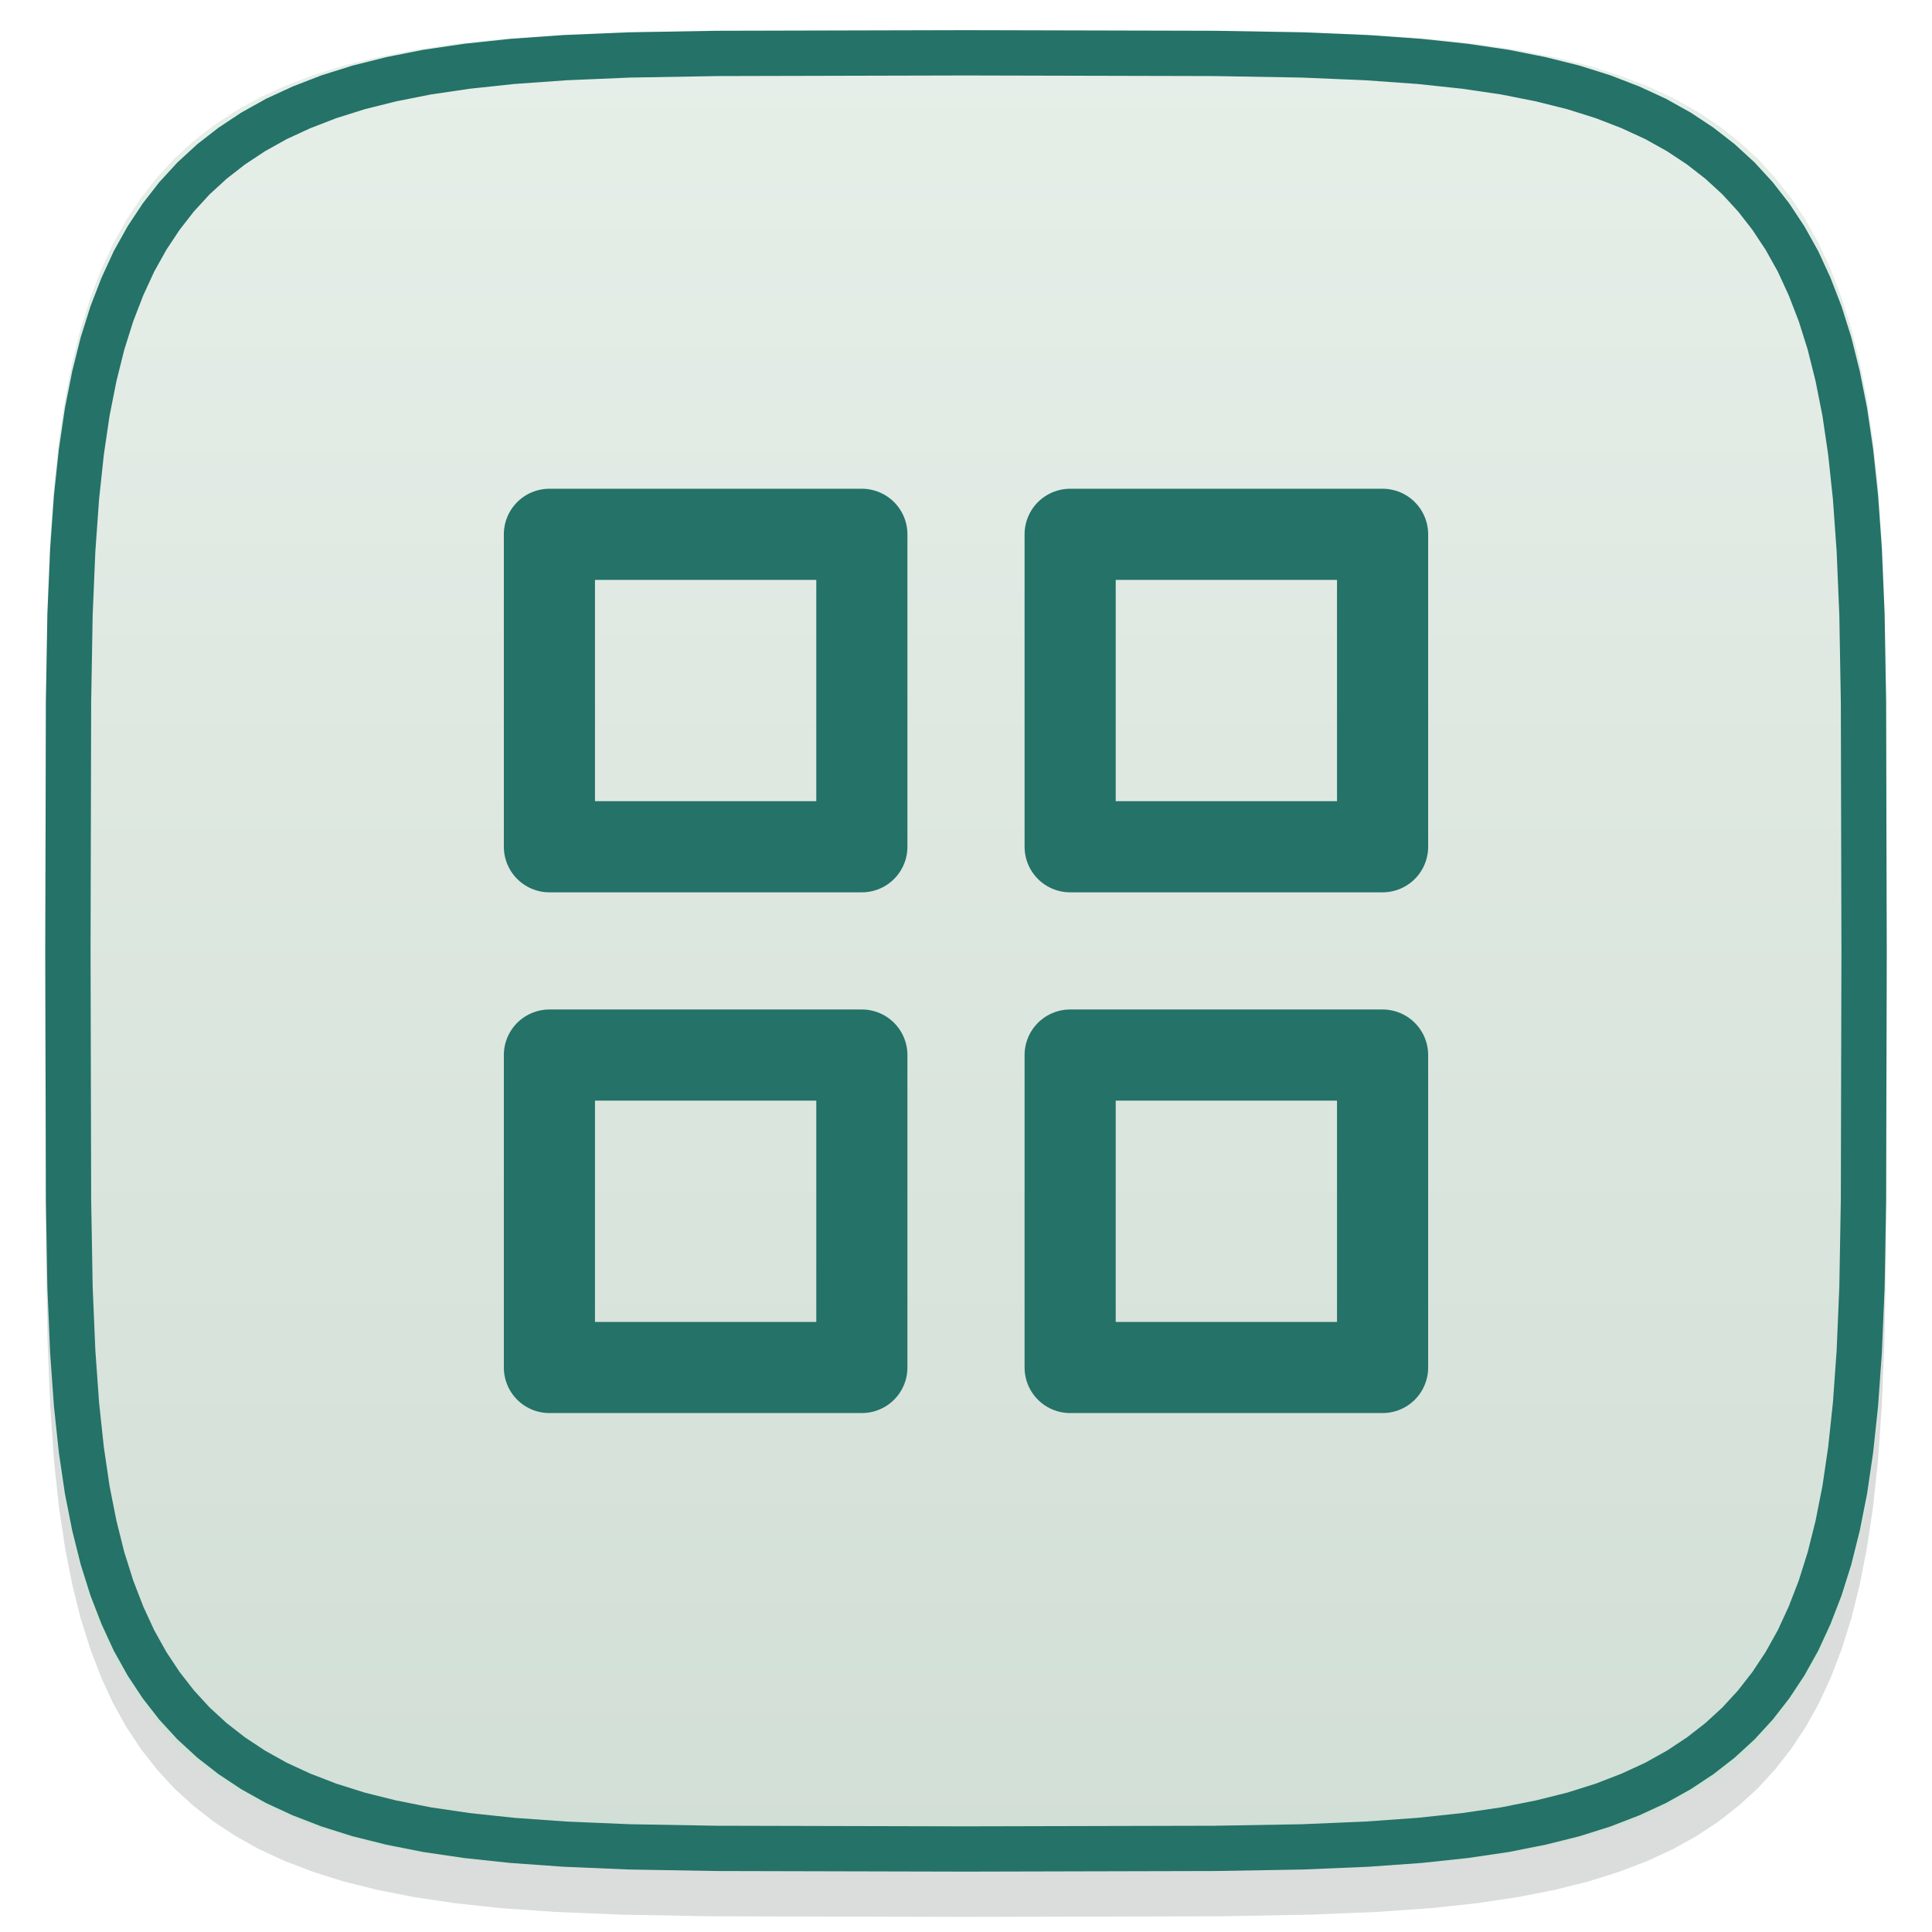
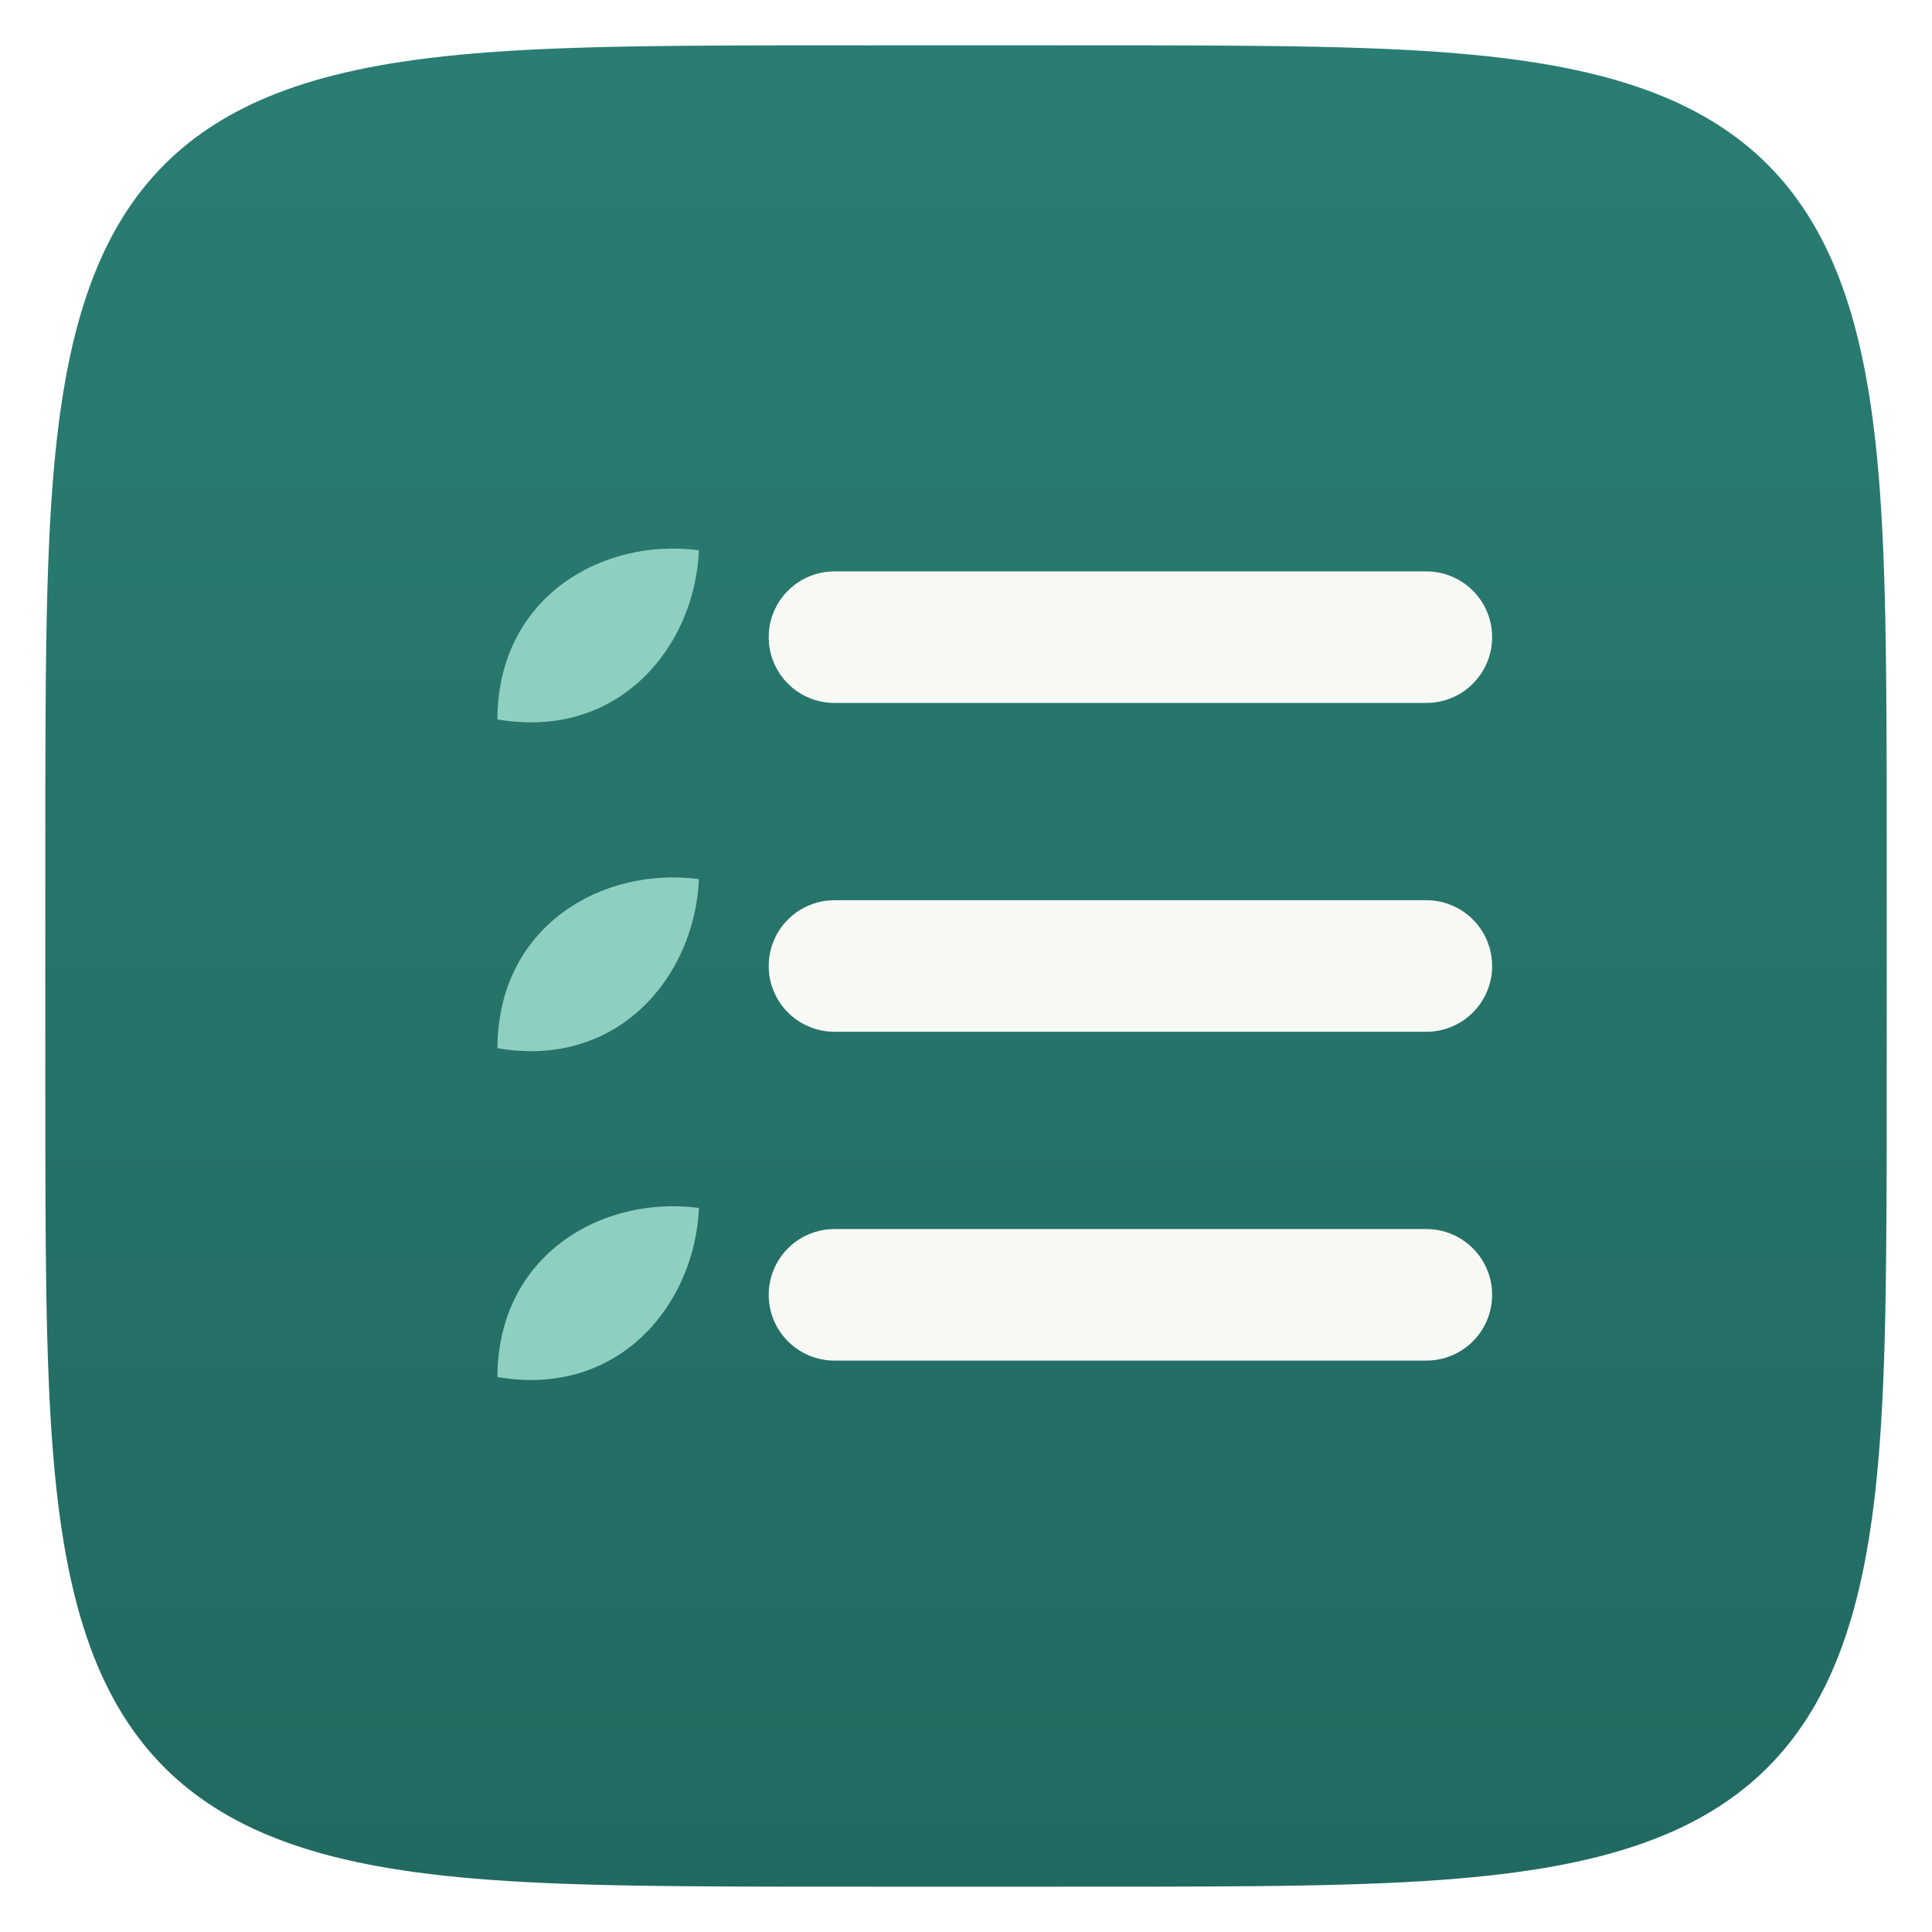
- <svg xmlns="http://www.w3.org/2000/svg" width="128" height="128" viewBox="0 0 128 128">
-   <defs>
-     <linearGradient id="face" x1="0" y1="0" x2="0" y2="1">
-       <stop offset="0" stop-color="#e6eee8" />
-       <stop offset="1" stop-color="#d2dfd6" />
-     </linearGradient>
-   </defs>
-   <path d="M125.00 66.00 L124.96 82.92 L124.85 88.85 L124.67 93.23 L124.42 96.81 L124.09 99.89 L123.68 102.61 L123.20 105.04 L122.65 107.25 L122.01 109.27 L121.30 111.13 L120.51 112.84 L119.63 114.42 L118.67 115.87 L117.61 117.22 L116.47 118.47 L115.22 119.61 L113.87 120.67 L112.42 121.63 L110.84 122.51 L109.13 123.30 L107.27 124.01 L105.25 124.65 L103.04 125.20 L100.61 125.68 L97.89 126.09 L94.81 126.42 L91.23 126.67 L86.85 126.85 L80.92 126.96 L64.00 127.00 L47.08 126.96 L41.15 126.85 L36.77 126.67 L33.19 126.42 L30.11 126.09 L27.39 125.68 L24.96 125.20 L22.75 124.65 L20.73 124.01 L18.87 123.30 L17.16 122.51 L15.58 121.63 L14.13 120.67 L12.78 119.61 L11.53 118.47 L10.39 117.22 L9.33 115.87 L8.37 114.42 L7.49 112.84 L6.70 111.13 L5.99 109.27 L5.35 107.25 L4.80 105.04 L4.32 102.61 L3.91 99.89 L3.58 96.81 L3.33 93.23 L3.15 88.85 L3.04 82.92 L3.00 66.00 L3.04 49.08 L3.15 43.15 L3.33 38.77 L3.58 35.19 L3.91 32.11 L4.32 29.39 L4.80 26.96 L5.35 24.75 L5.99 22.73 L6.70 20.87 L7.49 19.16 L8.37 17.58 L9.33 16.13 L10.39 14.78 L11.53 13.53 L12.78 12.39 L14.13 11.33 L15.58 10.37 L17.16 9.49 L18.87 8.70 L20.73 7.99 L22.75 7.35 L24.96 6.80 L27.39 6.32 L30.11 5.91 L33.19 5.58 L36.77 5.33 L41.15 5.15 L47.08 5.04 L64.00 5.00 L80.92 5.04 L86.85 5.15 L91.23 5.33 L94.81 5.58 L97.89 5.91 L100.61 6.32 L103.04 6.80 L105.25 7.35 L107.27 7.99 L109.13 8.70 L110.84 9.49 L112.42 10.37 L113.87 11.33 L115.22 12.39 L116.47 13.53 L117.61 14.78 L118.67 16.13 L119.63 17.58 L120.51 19.16 L121.30 20.87 L122.01 22.73 L122.65 24.75 L123.20 26.96 L123.68 29.39 L124.09 32.11 L124.42 35.19 L124.67 38.77 L124.85 43.15 L124.96 49.08 Z" fill="#1e2b26" fill-opacity=".16" />
-   <path d="M125.00 63.00 L124.96 79.92 L124.85 85.85 L124.67 90.23 L124.42 93.81 L124.09 96.89 L123.68 99.61 L123.20 102.04 L122.65 104.25 L122.01 106.27 L121.30 108.13 L120.51 109.84 L119.63 111.42 L118.67 112.87 L117.61 114.22 L116.47 115.47 L115.22 116.61 L113.87 117.67 L112.42 118.63 L110.84 119.51 L109.13 120.30 L107.27 121.01 L105.25 121.65 L103.04 122.20 L100.61 122.68 L97.89 123.09 L94.81 123.42 L91.23 123.67 L86.85 123.85 L80.92 123.96 L64.00 124.00 L47.08 123.96 L41.15 123.85 L36.77 123.67 L33.19 123.42 L30.11 123.09 L27.39 122.68 L24.96 122.20 L22.75 121.65 L20.73 121.01 L18.87 120.30 L17.16 119.51 L15.58 118.63 L14.13 117.67 L12.78 116.61 L11.53 115.47 L10.39 114.22 L9.33 112.87 L8.37 111.42 L7.49 109.84 L6.70 108.13 L5.99 106.27 L5.35 104.25 L4.80 102.04 L4.32 99.61 L3.91 96.89 L3.58 93.81 L3.33 90.23 L3.15 85.85 L3.04 79.92 L3.00 63.00 L3.04 46.08 L3.15 40.15 L3.33 35.77 L3.58 32.19 L3.91 29.11 L4.32 26.39 L4.80 23.96 L5.35 21.75 L5.99 19.73 L6.70 17.87 L7.49 16.16 L8.37 14.58 L9.33 13.13 L10.39 11.78 L11.53 10.53 L12.78 9.39 L14.13 8.33 L15.58 7.37 L17.16 6.49 L18.87 5.70 L20.73 4.99 L22.75 4.35 L24.96 3.80 L27.39 3.32 L30.11 2.91 L33.19 2.58 L36.77 2.33 L41.15 2.15 L47.08 2.04 L64.00 2.00 L80.92 2.04 L86.85 2.15 L91.23 2.33 L94.81 2.58 L97.89 2.91 L100.61 3.32 L103.04 3.80 L105.25 4.35 L107.27 4.99 L109.13 5.70 L110.84 6.49 L112.42 7.37 L113.87 8.33 L115.22 9.39 L116.47 10.53 L117.61 11.78 L118.67 13.13 L119.63 14.58 L120.51 16.16 L121.30 17.87 L122.01 19.73 L122.65 21.75 L123.20 23.96 L123.68 26.39 L124.09 29.11 L124.42 32.19 L124.67 35.77 L124.85 40.15 L124.96 46.08 Z" fill="url(#face)" />
-   <path d="M123.50 63.00 L123.46 79.50 L123.36 85.29 L123.18 89.56 L122.93 93.06 L122.61 96.06 L122.22 98.71 L121.75 101.08 L121.21 103.24 L120.59 105.21 L119.89 107.02 L119.12 108.69 L118.26 110.23 L117.32 111.65 L116.30 112.96 L115.18 114.18 L113.96 115.30 L112.65 116.32 L111.23 117.26 L109.69 118.12 L108.02 118.89 L106.21 119.59 L104.24 120.21 L102.08 120.75 L99.71 121.22 L97.06 121.61 L94.06 121.93 L90.56 122.18 L86.29 122.36 L80.50 122.46 L64.00 122.50 L47.50 122.46 L41.71 122.36 L37.44 122.18 L33.94 121.93 L30.94 121.61 L28.29 121.22 L25.92 120.75 L23.76 120.21 L21.79 119.59 L19.98 118.89 L18.31 118.12 L16.77 117.26 L15.35 116.32 L14.04 115.30 L12.82 114.18 L11.70 112.96 L10.68 111.65 L9.74 110.23 L8.88 108.69 L8.11 107.02 L7.41 105.21 L6.79 103.24 L6.25 101.08 L5.78 98.71 L5.39 96.06 L5.07 93.06 L4.82 89.56 L4.64 85.29 L4.54 79.50 L4.50 63.00 L4.54 46.50 L4.64 40.71 L4.82 36.44 L5.07 32.94 L5.39 29.94 L5.78 27.29 L6.25 24.92 L6.79 22.76 L7.41 20.79 L8.11 18.98 L8.88 17.31 L9.74 15.77 L10.68 14.35 L11.70 13.04 L12.82 11.82 L14.04 10.70 L15.35 9.68 L16.77 8.74 L18.31 7.88 L19.98 7.11 L21.79 6.41 L23.76 5.79 L25.92 5.25 L28.29 4.78 L30.94 4.39 L33.94 4.07 L37.44 3.82 L41.71 3.64 L47.50 3.54 L64.00 3.50 L80.50 3.54 L86.29 3.64 L90.56 3.82 L94.06 4.07 L97.06 4.39 L99.71 4.78 L102.08 5.25 L104.24 5.79 L106.21 6.41 L108.02 7.11 L109.69 7.88 L111.23 8.74 L112.65 9.68 L113.96 10.70 L115.18 11.82 L116.30 13.04 L117.32 14.35 L118.26 15.77 L119.12 17.31 L119.89 18.98 L120.59 20.79 L121.21 22.76 L121.75 24.92 L122.22 27.29 L122.61 29.94 L122.93 32.94 L123.18 36.44 L123.36 40.71 L123.46 46.50 Z" fill="none" stroke="#247268" stroke-width="3" />
-   <g transform="translate(64 63) scale(3.45) translate(-12 -12)" fill="none" stroke="#247268" stroke-width="1.75" stroke-linecap="round" stroke-linejoin="round">
-     <path d="M4 4h6v6H4z M14 4h6v6h-6z M4 14h6v6H4z M14 14h6v6h-6z" />
+ <svg xmlns="http://www.w3.org/2000/svg" width="128" height="128" viewBox="0 0 1024 1024">
+   <g transform="translate(512 512) scale(1.089286) translate(-512 -512)">
+     <defs>
+       <linearGradient id="t" x1="0" y1="0" x2="0" y2="1">
+         <stop offset="0" stop-color="#2A7D72" />
+         <stop offset="1" stop-color="#216A61" />
+       </linearGradient>
+     </defs>
+     <path d="M960.0 512.0 959.97 600.72 959.89 629.06 959.75 649.66 959.56 666.42 959.32 680.81 959.02 693.54 958.66 705.03 958.25 715.56 957.79 725.31 957.27 734.41 956.69 742.95 956.06 751.02 955.37 758.67 954.63 765.95 953.83 772.9 952.98 779.56 952.06 785.94 951.1 792.07 950.07 797.98 948.99 803.67 947.85 809.17 946.65 814.49 945.4 819.63 944.09 824.61 942.71 829.44 941.28 834.12 939.79 838.66 938.24 843.07 936.63 847.36 934.95 851.52 933.22 855.57 931.42 859.51 929.56 863.34 927.63 867.06 925.64 870.69 923.59 874.21 921.47 877.65 919.28 880.99 917.02 884.24 914.7 887.41 912.3 890.49 909.84 893.49 907.3 896.41 904.69 899.25 902.01 902.01 899.25 904.69 896.41 907.3 893.49 909.84 890.49 912.3 887.41 914.7 884.24 917.02 880.99 919.28 877.65 921.47 874.21 923.59 870.69 925.64 867.06 927.63 863.34 929.56 859.51 931.42 855.57 933.22 851.52 934.95 847.36 936.63 843.07 938.24 838.66 939.79 834.12 941.28 829.44 942.71 824.61 944.09 819.63 945.4 814.49 946.65 809.17 947.85 803.67 948.99 797.98 950.07 792.07 951.1 785.94 952.06 779.56 952.98 772.9 953.83 765.95 954.63 758.67 955.37 751.02 956.06 742.95 956.69 734.41 957.27 725.31 957.79 715.56 958.25 705.03 958.66 693.54 959.02 680.81 959.32 666.42 959.56 649.66 959.75 629.06 959.89 600.72 959.97 512.0 960.0 423.28 959.97 394.94 959.89 374.34 959.75 357.58 959.56 343.19 959.32 330.46 959.02 318.97 958.66 308.44 958.25 298.69 957.79 289.59 957.27 281.05 956.69 272.98 956.06 265.33 955.37 258.05 954.63 251.1 953.83 244.44 952.98 238.06 952.06 231.93 951.1 226.02 950.07 220.33 948.99 214.83 947.85 209.51 946.65 204.37 945.4 199.39 944.09 194.56 942.71 189.88 941.28 185.34 939.79 180.93 938.24 176.64 936.63 172.48 934.95 168.43 933.22 164.49 931.42 160.66 929.56 156.94 927.63 153.31 925.64 149.79 923.59 146.35 921.47 143.01 919.28 139.76 917.02 136.59 914.7 133.51 912.3 130.51 909.84 127.59 907.3 124.75 904.69 121.99 902.01 119.31 899.25 116.7 896.41 114.16 893.49 111.7 890.49 109.3 887.41 106.98 884.24 104.72 880.99 102.53 877.65 100.41 874.21 98.36 870.69 96.37 867.06 94.44 863.34 92.58 859.51 90.78 855.57 89.05 851.52 87.37 847.36 85.76 843.07 84.21 838.66 82.72 834.12 81.29 829.44 79.91 824.61 78.6 819.63 77.35 814.49 76.15 809.17 75.01 803.67 73.93 797.98 72.9 792.07 71.94 785.94 71.02 779.56 70.17 772.9 69.37 765.95 68.63 758.67 67.94 751.02 67.31 742.95 66.73 734.41 66.21 725.31 65.75 715.56 65.34 705.03 64.98 693.54 64.68 680.81 64.44 666.42 64.25 649.66 64.11 629.06 64.03 600.72 64.0 512.0 64.03 423.28 64.11 394.94 64.25 374.34 64.44 357.58 64.68 343.19 64.98 330.46 65.34 318.97 65.75 308.44 66.21 298.69 66.73 289.59 67.31 281.05 67.94 272.98 68.63 265.33 69.37 258.05 70.17 251.1 71.02 244.44 71.94 238.06 72.9 231.93 73.93 226.02 75.01 220.33 76.15 214.83 77.35 209.51 78.6 204.37 79.91 199.39 81.29 194.56 82.72 189.88 84.21 185.34 85.76 180.93 87.37 176.64 89.05 172.48 90.78 168.43 92.58 164.49 94.44 160.66 96.37 156.94 98.36 153.31 100.41 149.79 102.53 146.35 104.72 143.01 106.98 139.76 109.3 136.59 111.7 133.51 114.16 130.51 116.7 127.59 119.31 124.75 121.99 121.99 124.75 119.31 127.59 116.7 130.51 114.16 133.51 111.7 136.59 109.3 139.76 106.98 143.01 104.72 146.35 102.53 149.79 100.41 153.31 98.36 156.94 96.37 160.66 94.44 164.49 92.58 168.43 90.78 172.48 89.05 176.64 87.37 180.93 85.76 185.34 84.21 189.88 82.72 194.56 81.29 199.39 79.91 204.37 78.6 209.51 77.35 214.83 76.15 220.33 75.01 226.02 73.93 231.93 72.9 238.06 71.94 244.44 71.02 251.1 70.17 258.05 69.37 265.33 68.63 272.98 67.94 281.05 67.31 289.59 66.73 298.69 66.21 308.44 65.75 318.97 65.34 330.46 64.98 343.19 64.68 357.58 64.44 374.34 64.25 394.94 64.11 423.28 64.03 512.0 64.0 600.72 64.03 629.06 64.11 649.66 64.25 666.42 64.44 680.81 64.68 693.54 64.98 705.03 65.34 715.56 65.75 725.31 66.21 734.41 66.73 742.95 67.31 751.02 67.94 758.67 68.63 765.95 69.37 772.9 70.17 779.56 71.02 785.94 71.94 792.07 72.9 797.98 73.93 803.67 75.01 809.17 76.15 814.49 77.35 819.63 78.6 824.61 79.91 829.44 81.29 834.12 82.72 838.66 84.21 843.07 85.76 847.36 87.37 851.52 89.05 855.57 90.78 859.51 92.58 863.34 94.44 867.06 96.37 870.69 98.36 874.21 100.41 877.65 102.53 880.99 104.72 884.24 106.98 887.41 109.3 890.49 111.7 893.49 114.16 896.41 116.7 899.25 119.31 902.01 121.99 904.69 124.75 907.3 127.59 909.84 130.51 912.3 133.51 914.7 136.59 917.02 139.76 919.28 143.01 921.47 146.35 923.59 149.79 925.64 153.31 927.63 156.94 929.56 160.66 931.42 164.49 933.22 168.43 934.95 172.48 936.63 176.64 938.24 180.93 939.79 185.34 941.28 189.88 942.71 194.56 944.09 199.39 945.4 204.37 946.65 209.51 947.85 214.83 948.99 220.33 950.07 226.02 951.1 231.93 952.06 238.06 952.98 244.44 953.83 251.1 954.63 258.05 955.37 265.33 956.06 272.98 956.69 281.05 957.27 289.59 957.79 298.69 958.25 308.44 958.66 318.97 959.02 330.46 959.32 343.19 959.56 357.58 959.75 374.34 959.89 394.94 959.97 423.28 960.0 512.0Z" fill="url(#t)" />
+     <path d="M284.0 552.0C284.169 492.462 335.043 463.481 382.054 469.723C380.038 517.104 342.663 562.172 284.0 552.0ZM284.0 712.0C284.169 652.462 335.043 623.481 382.054 629.723C380.038 677.104 342.663 722.172 284.0 712.0ZM284.0 392.0C284.169 332.462 335.043 303.481 382.054 309.723C380.038 357.104 342.663 402.172 284.0 392.0Z" fill="#8FCFC1" />
+     <path d="M448.0 640.0H736.0Q742.365 640.0 748.246 642.436Q754.126 644.872 758.627 649.372Q763.128 653.873 765.564 659.754Q768 665.635 768 672Q768 678.365 765.564 684.246Q763.128 690.126 758.627 694.627Q754.126 699.128 748.246 701.564Q742.365 704 736.0 704.0H448.0Q441.635 704 435.754 701.564Q429.873 699.128 425.372 694.627Q420.872 690.126 418.436 684.246Q416 678.365 416 672Q416 665.635 418.436 659.754Q420.872 653.873 425.372 649.372Q429.873 644.872 435.754 642.436Q441.635 640.0 448.0 640.0ZM448.0 320.0H736.0Q742.365 320.0 748.246 322.436Q754.126 324.872 758.627 329.373Q763.128 333.873 765.564 339.754Q768 345.635 768 352Q768 358.365 765.564 364.246Q763.128 370.126 758.627 374.627Q754.126 379.128 748.246 381.564Q742.365 384 736.0 384.0H448.0Q441.635 384 435.754 381.564Q429.873 379.128 425.372 374.627Q420.872 370.126 418.436 364.246Q416 358.365 416 352Q416 345.635 418.436 339.754Q420.872 333.873 425.372 329.373Q429.873 324.872 435.754 322.436Q441.635 320.0 448.0 320.0ZM448.0 480.0H736.0Q742.365 480.0 748.246 482.436Q754.126 484.872 758.627 489.373Q763.128 493.873 765.564 499.754Q768 505.635 768 512Q768 518.365 765.564 524.246Q763.128 530.126 758.627 534.627Q754.126 539.128 748.246 541.564Q742.365 544 736.0 544.0H448.0Q441.635 544 435.754 541.564Q429.873 539.128 425.372 534.627Q420.872 530.126 418.436 524.246Q416 518.365 416 512Q416 505.635 418.436 499.754Q420.872 493.873 425.372 489.373Q429.873 484.872 435.754 482.436Q441.635 480.0 448.0 480.0Z" fill="#F8F9F5" />
  </g>
</svg>
